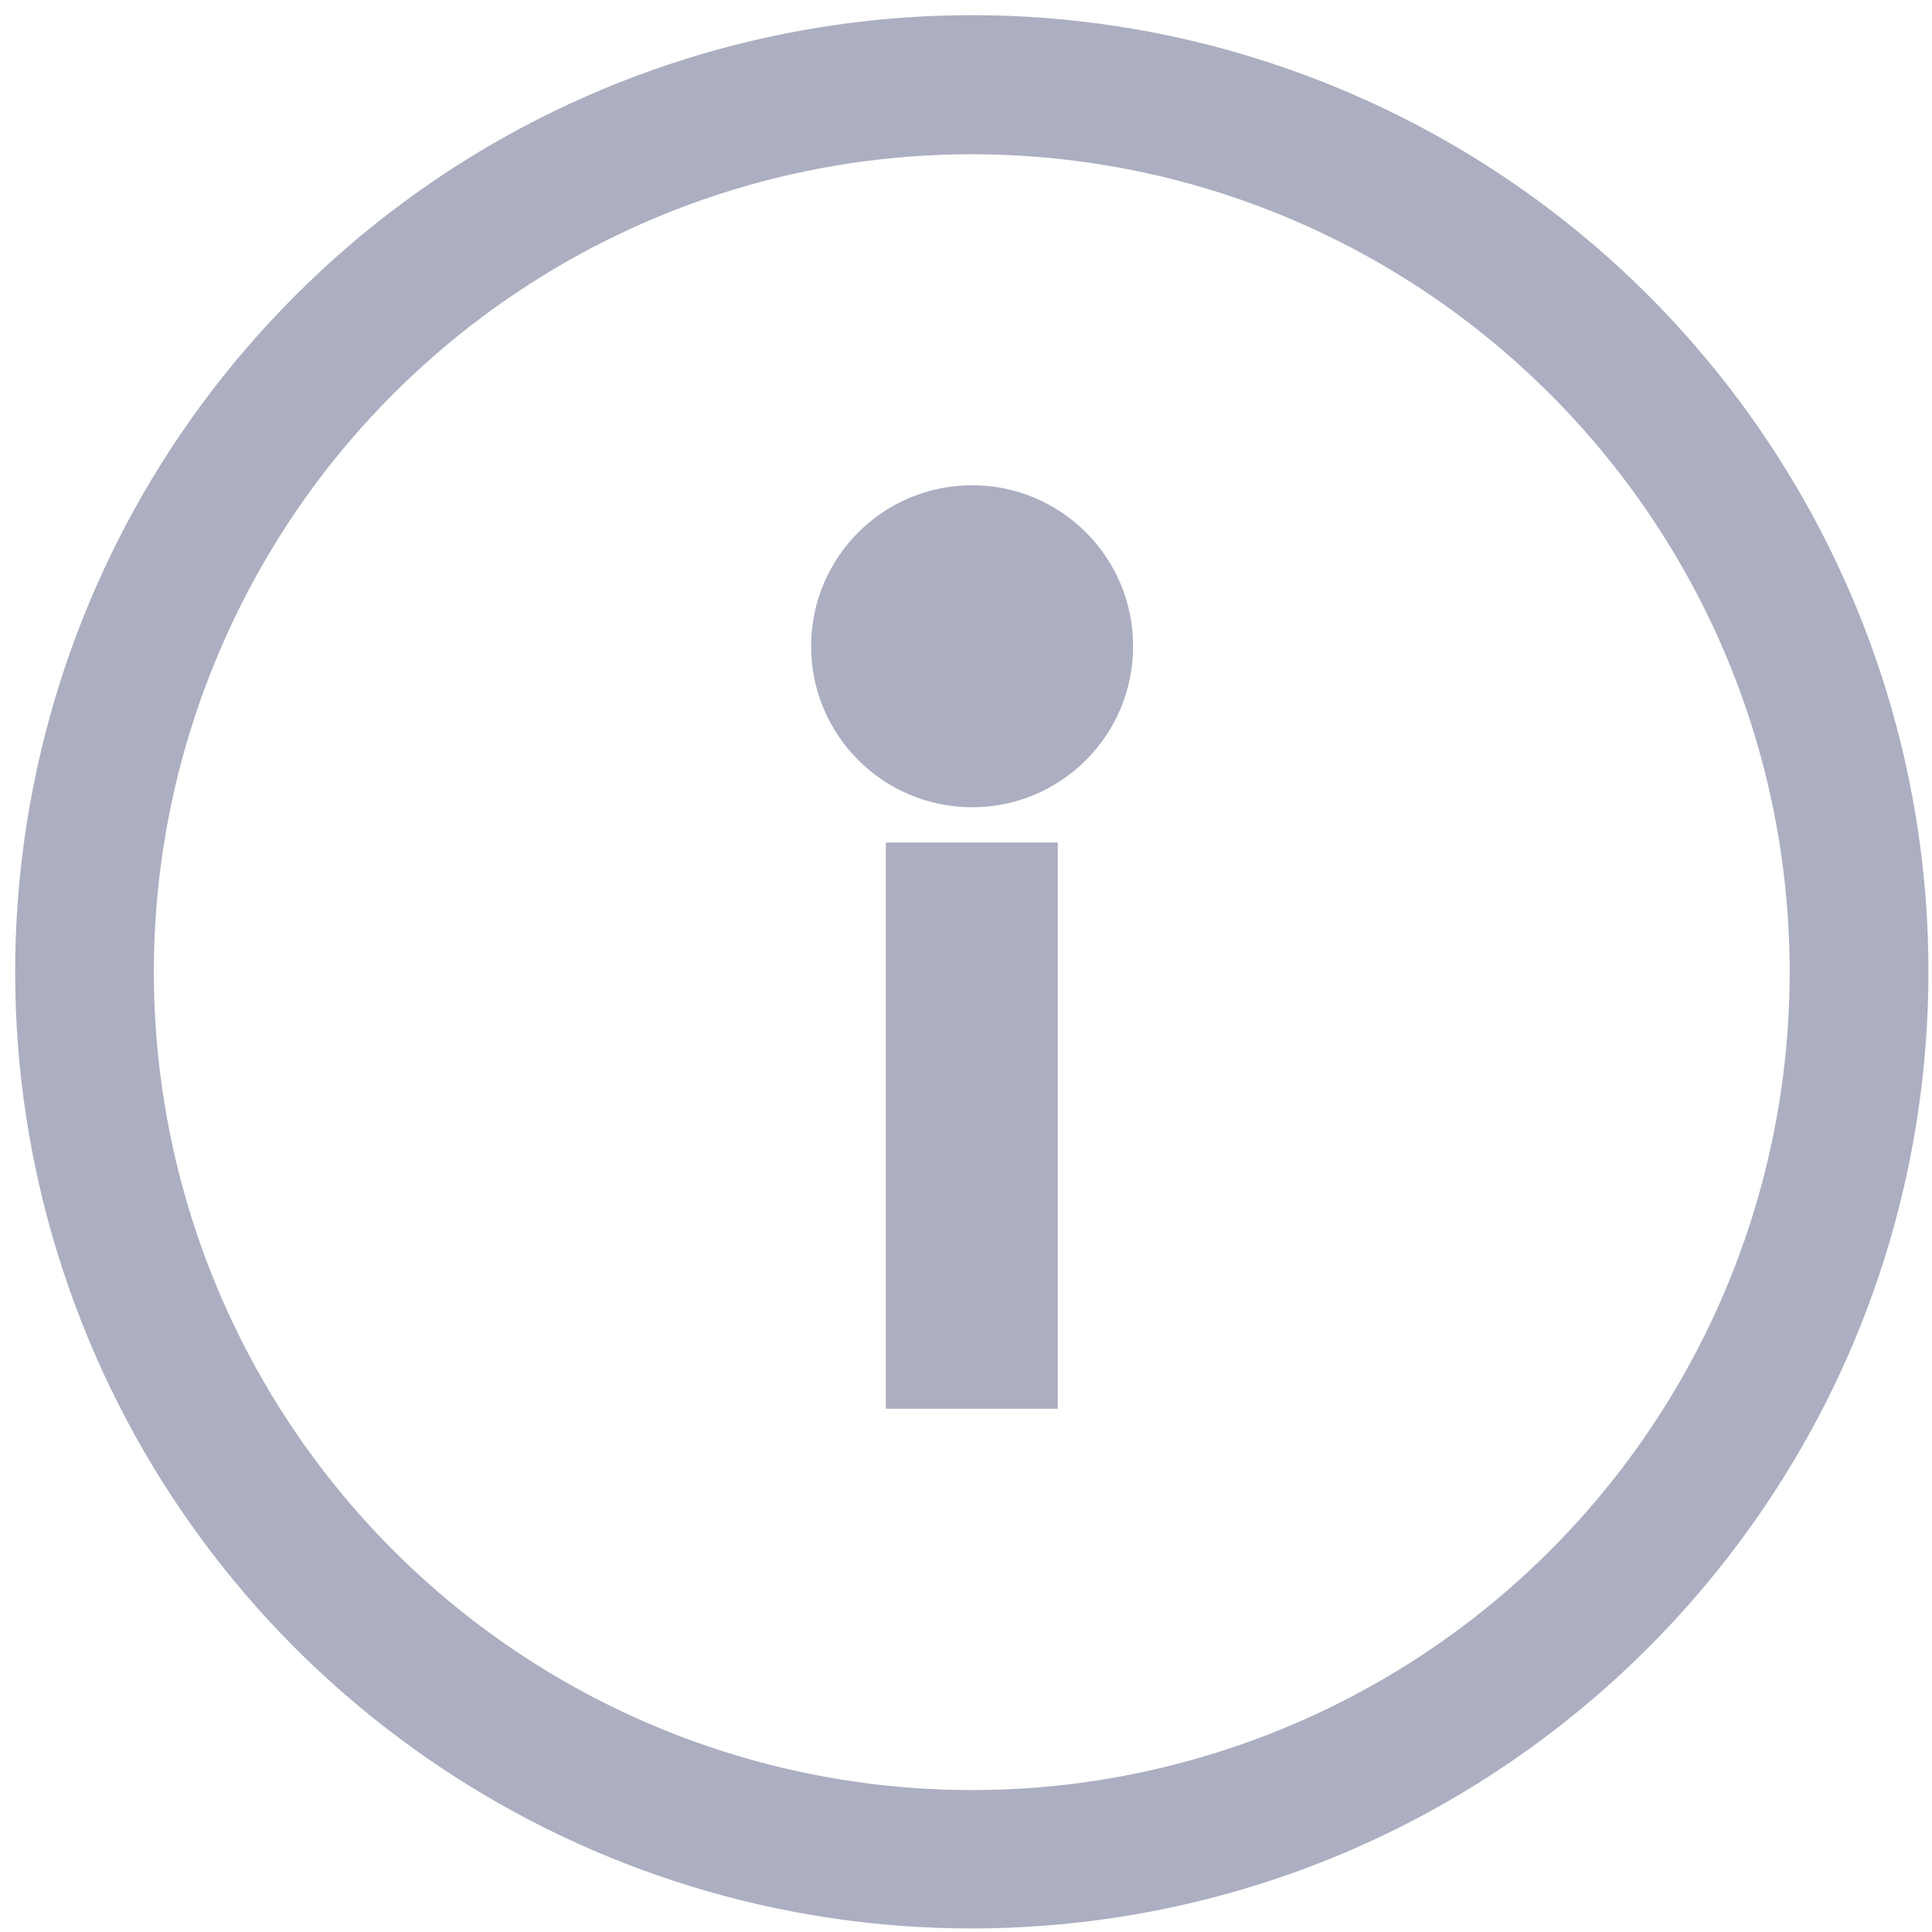
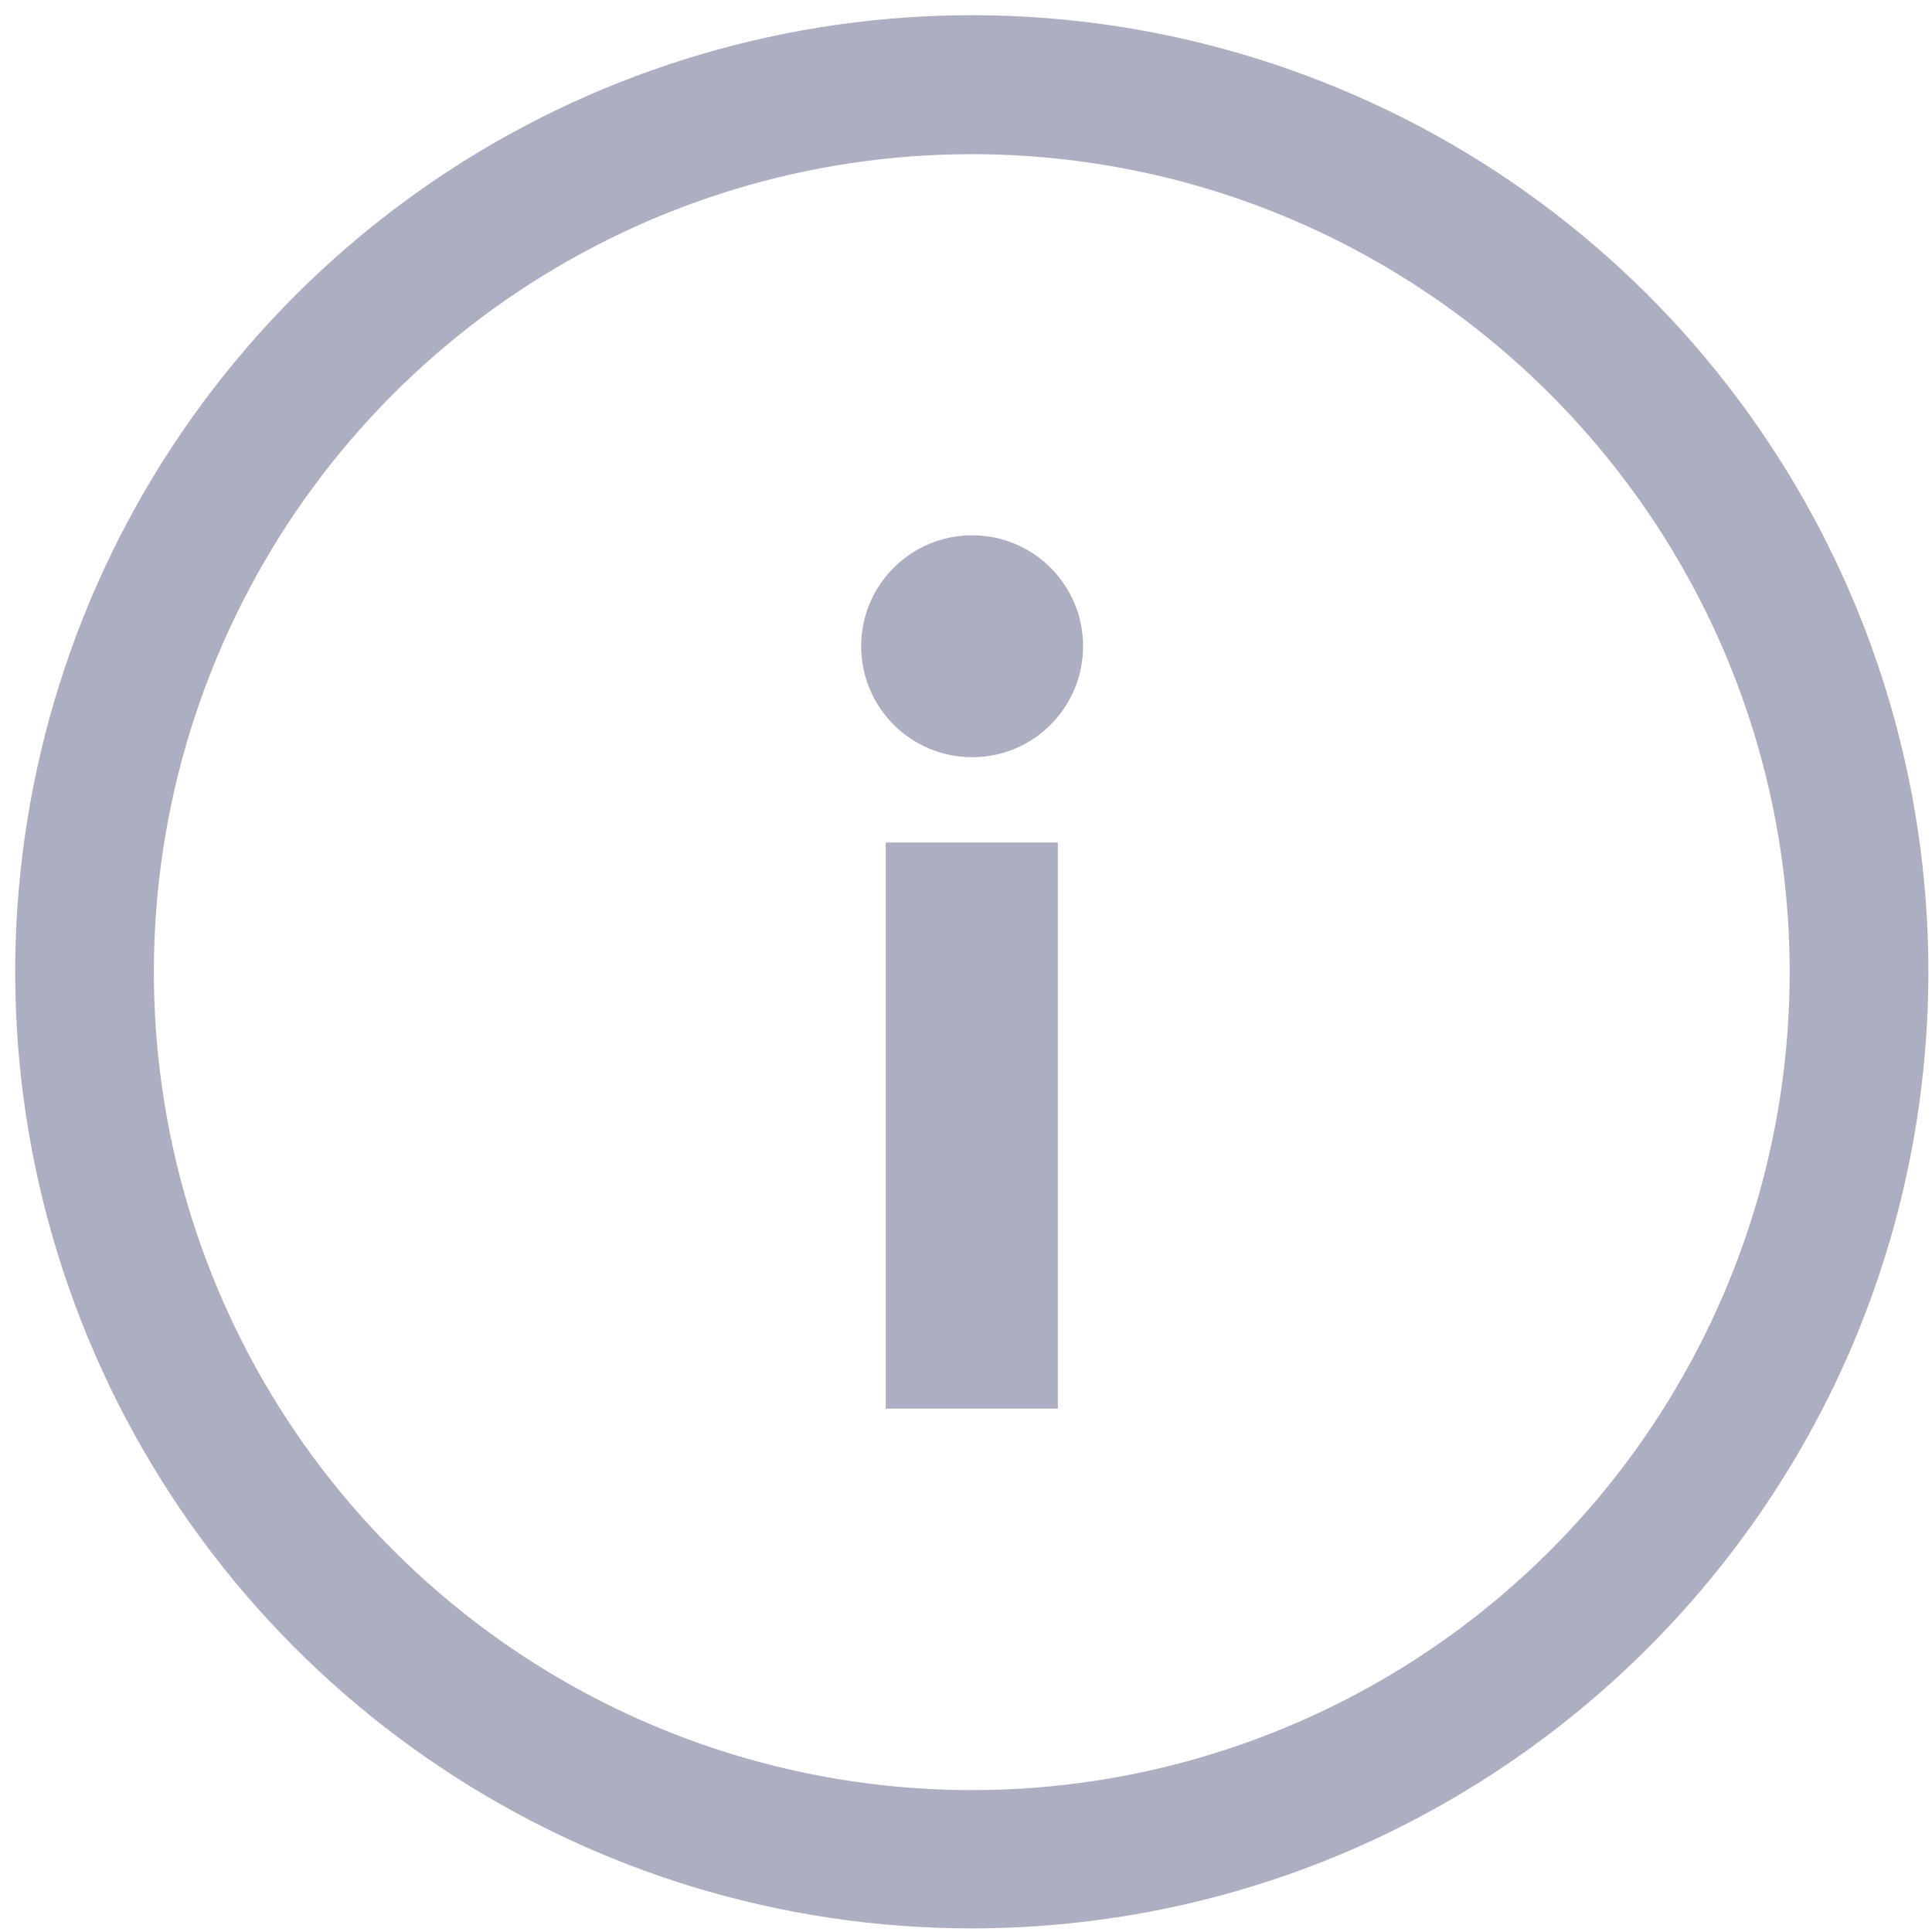
- <svg xmlns="http://www.w3.org/2000/svg" width="12px" height="12px" viewBox="0 0 12 12" version="1.1">
-   <g id="Page-1" stroke="none" stroke-width="1" fill="none" fill-rule="evenodd">
-     <g id="CS_Candidate2020_Filter" transform="translate(-328, -460)" fill="#ACAEC1" fill-rule="nonzero">
-       <g id="Group-28" transform="translate(23, 453)">
-         <g id="noun_Info_1845673-Copy" transform="translate(305, 7)">
-           <path d="M6.038,11.978 C3.635,11.979 1.467,10.531 0.547,8.311 C-0.373,6.09 0.135,3.534 1.835,1.835 C3.534,0.135 6.09,-0.373 8.311,0.547 C10.531,1.467 11.979,3.635 11.978,6.038 C11.973,9.317 9.317,11.973 6.038,11.978 Z M6.038,0.958 C3.983,0.957 2.13,2.194 1.343,4.093 C0.556,5.991 0.99,8.176 2.443,9.63 C3.896,11.083 6.081,11.518 7.98,10.732 C9.878,9.946 11.116,8.093 11.116,6.038 C11.114,3.234 8.842,0.962 6.038,0.958 Z" id="Shape" />
-           <circle id="Oval" cx="6.038" cy="4.014" r="1" />
-           <rect id="Rectangle" x="5.502" y="5.233" width="1.068" height="3.517" />
-         </g>
+ <svg xmlns="http://www.w3.org/2000/svg" width="15px" height="15px" viewBox="0 0 15 15" version="1.1">
+   <g id="Mobile-Redesign-2020" stroke="none" stroke-width="1" fill="none" fill-rule="evenodd">
+     <g id="CS_Candidate2020_Home" transform="translate(-118, -88)" fill="#ACAEC1" fill-rule="nonzero">
+       <g id="noun_Info_1845673" transform="translate(118, 88)">
+         <path d="M10.389,0.684 C13.164,1.834 14.973,4.543 14.972,7.548 C14.966,11.646 11.646,14.966 7.548,14.972 C4.543,14.973 1.834,13.164 0.684,10.389 C-0.466,7.613 0.169,4.418 2.293,2.293 C4.418,0.169 7.613,-0.466 10.389,0.684 Z M7.548,1.197 C4.979,1.196 2.663,2.743 1.679,5.116 C0.695,7.489 1.238,10.22 3.054,12.037 C4.87,13.854 7.601,14.398 9.975,13.415 C12.348,12.432 13.895,10.116 13.895,7.548 C13.892,4.043 11.053,1.202 7.548,1.197 Z M8.213,6.541 L8.213,10.937 L6.877,10.937 L6.877,6.541 L8.213,6.541 Z M7.548,4.156 C8.024,4.156 8.409,4.542 8.409,5.017 C8.409,5.493 8.024,5.879 7.548,5.879 C7.072,5.879 6.686,5.493 6.686,5.017 C6.686,4.542 7.072,4.156 7.548,4.156 Z" id="Combined-Shape" />
      </g>
    </g>
  </g>
</svg>
